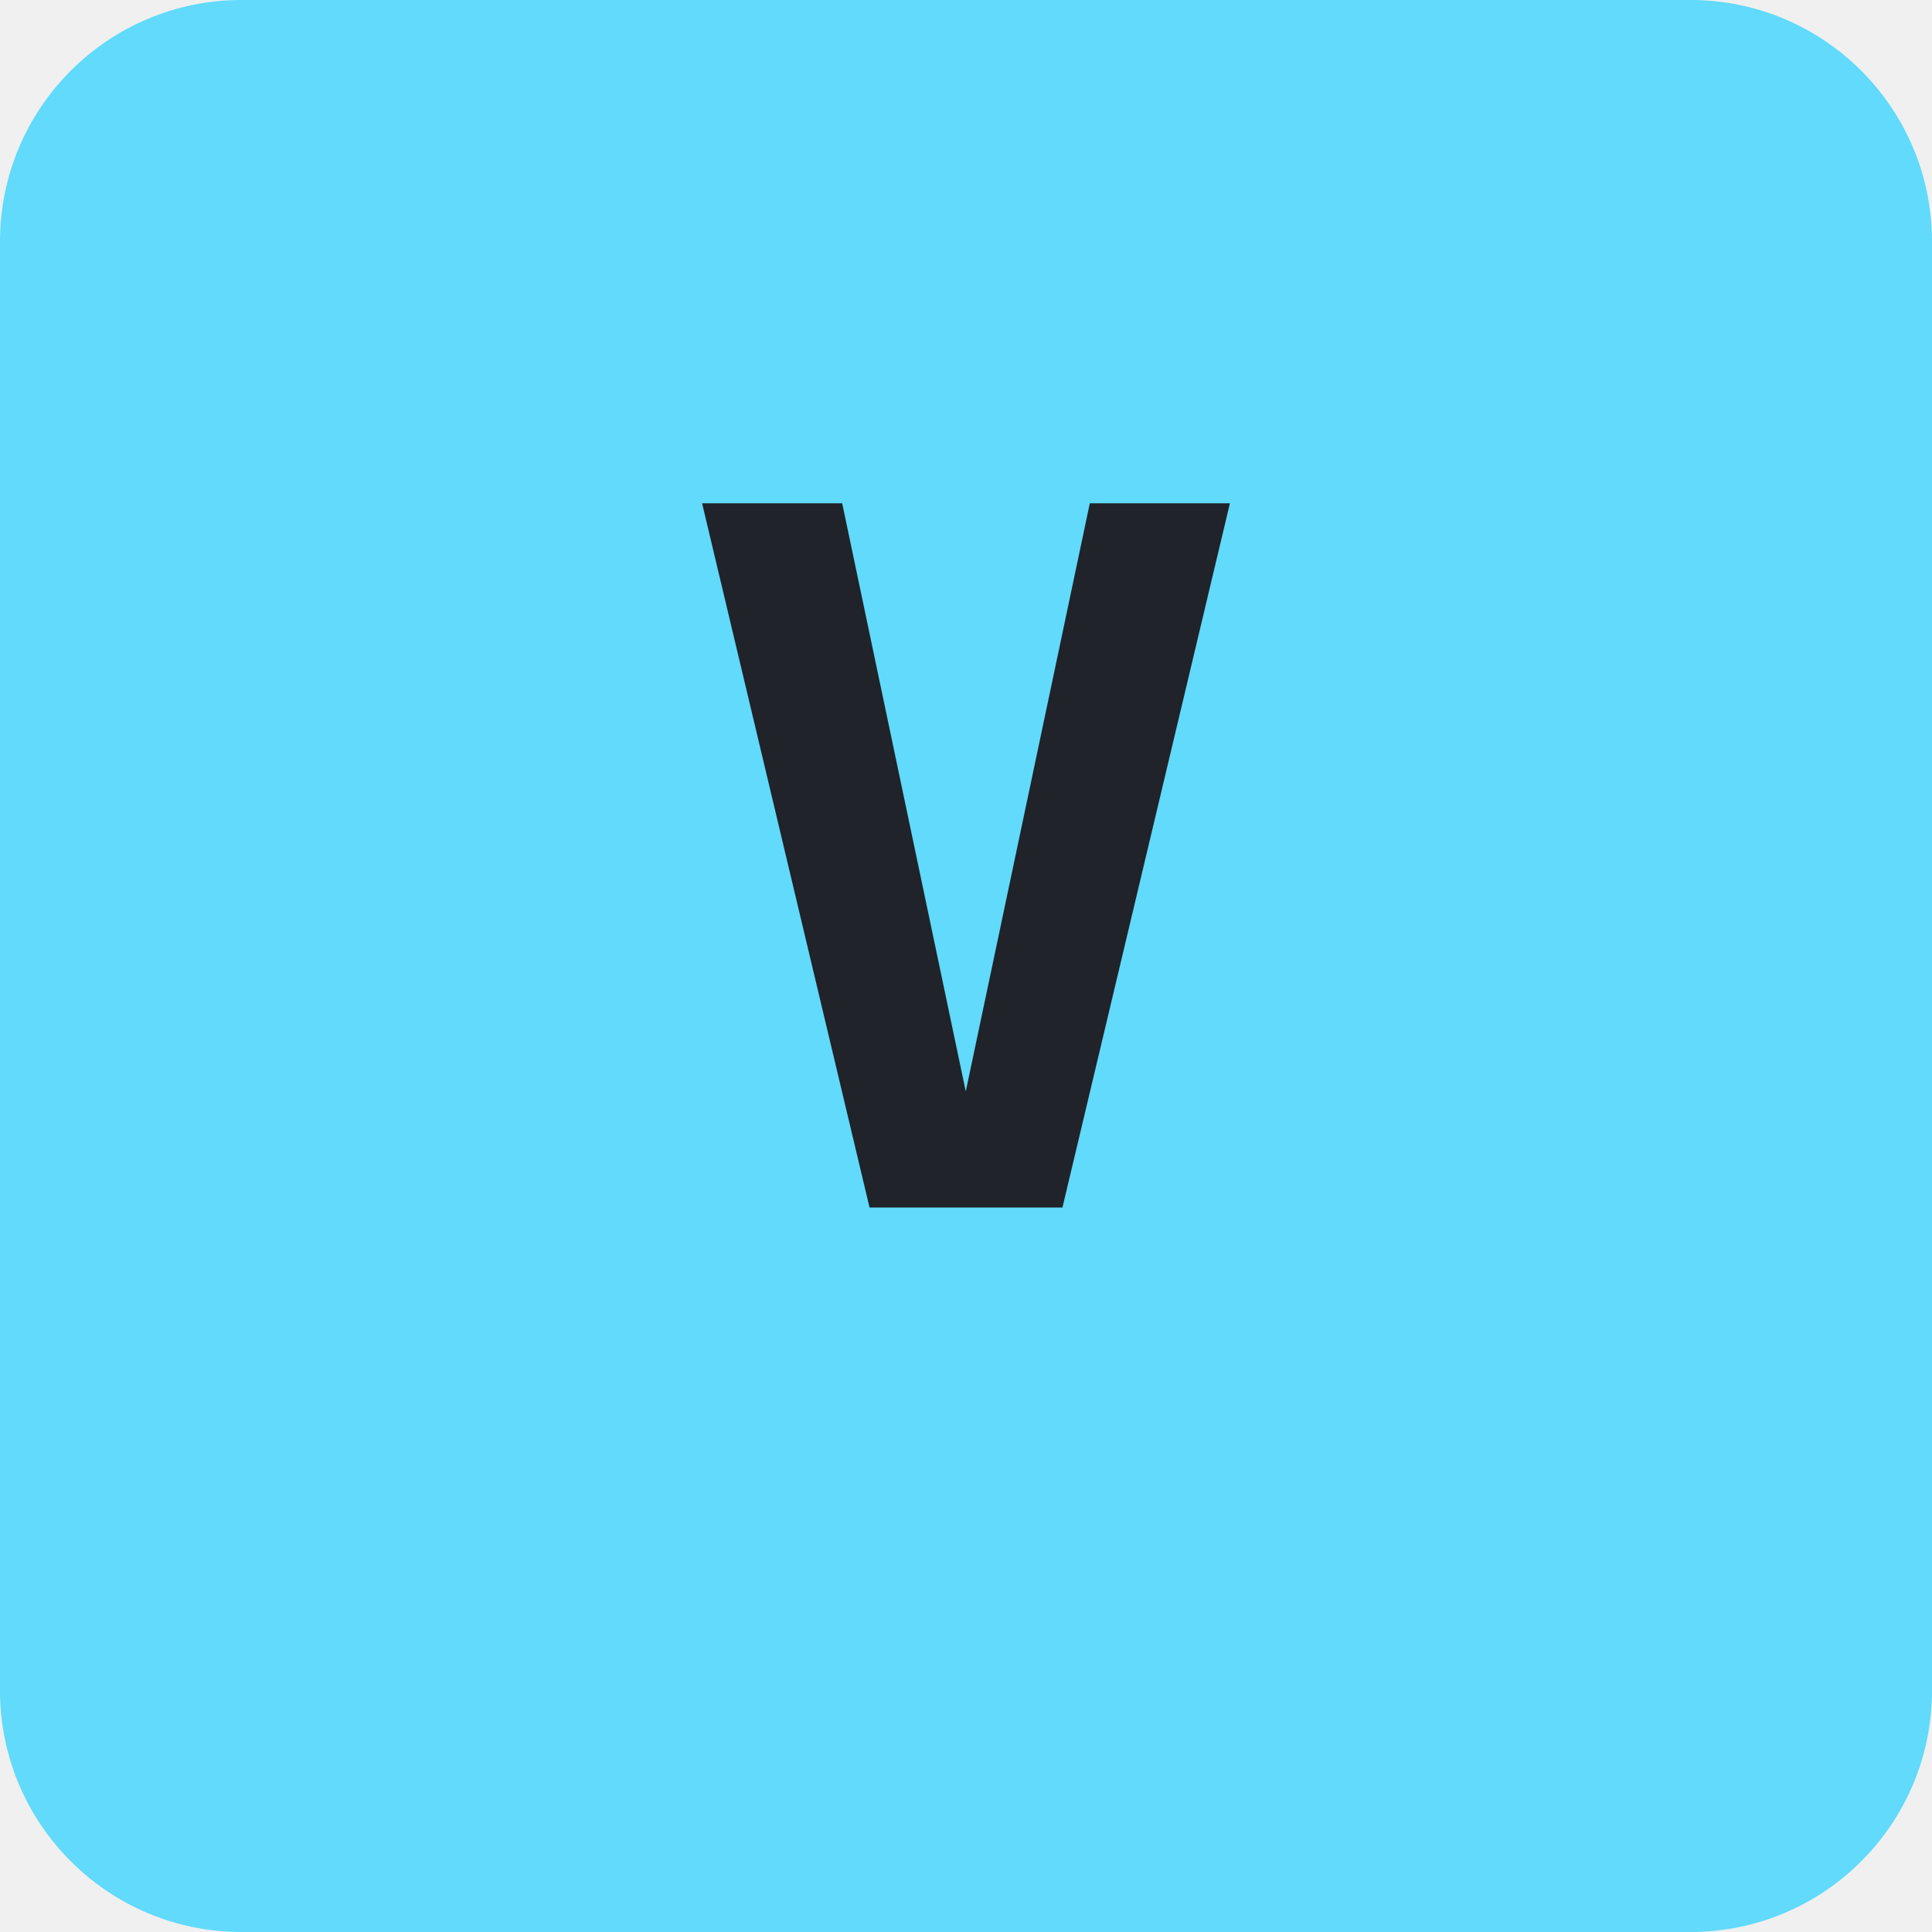
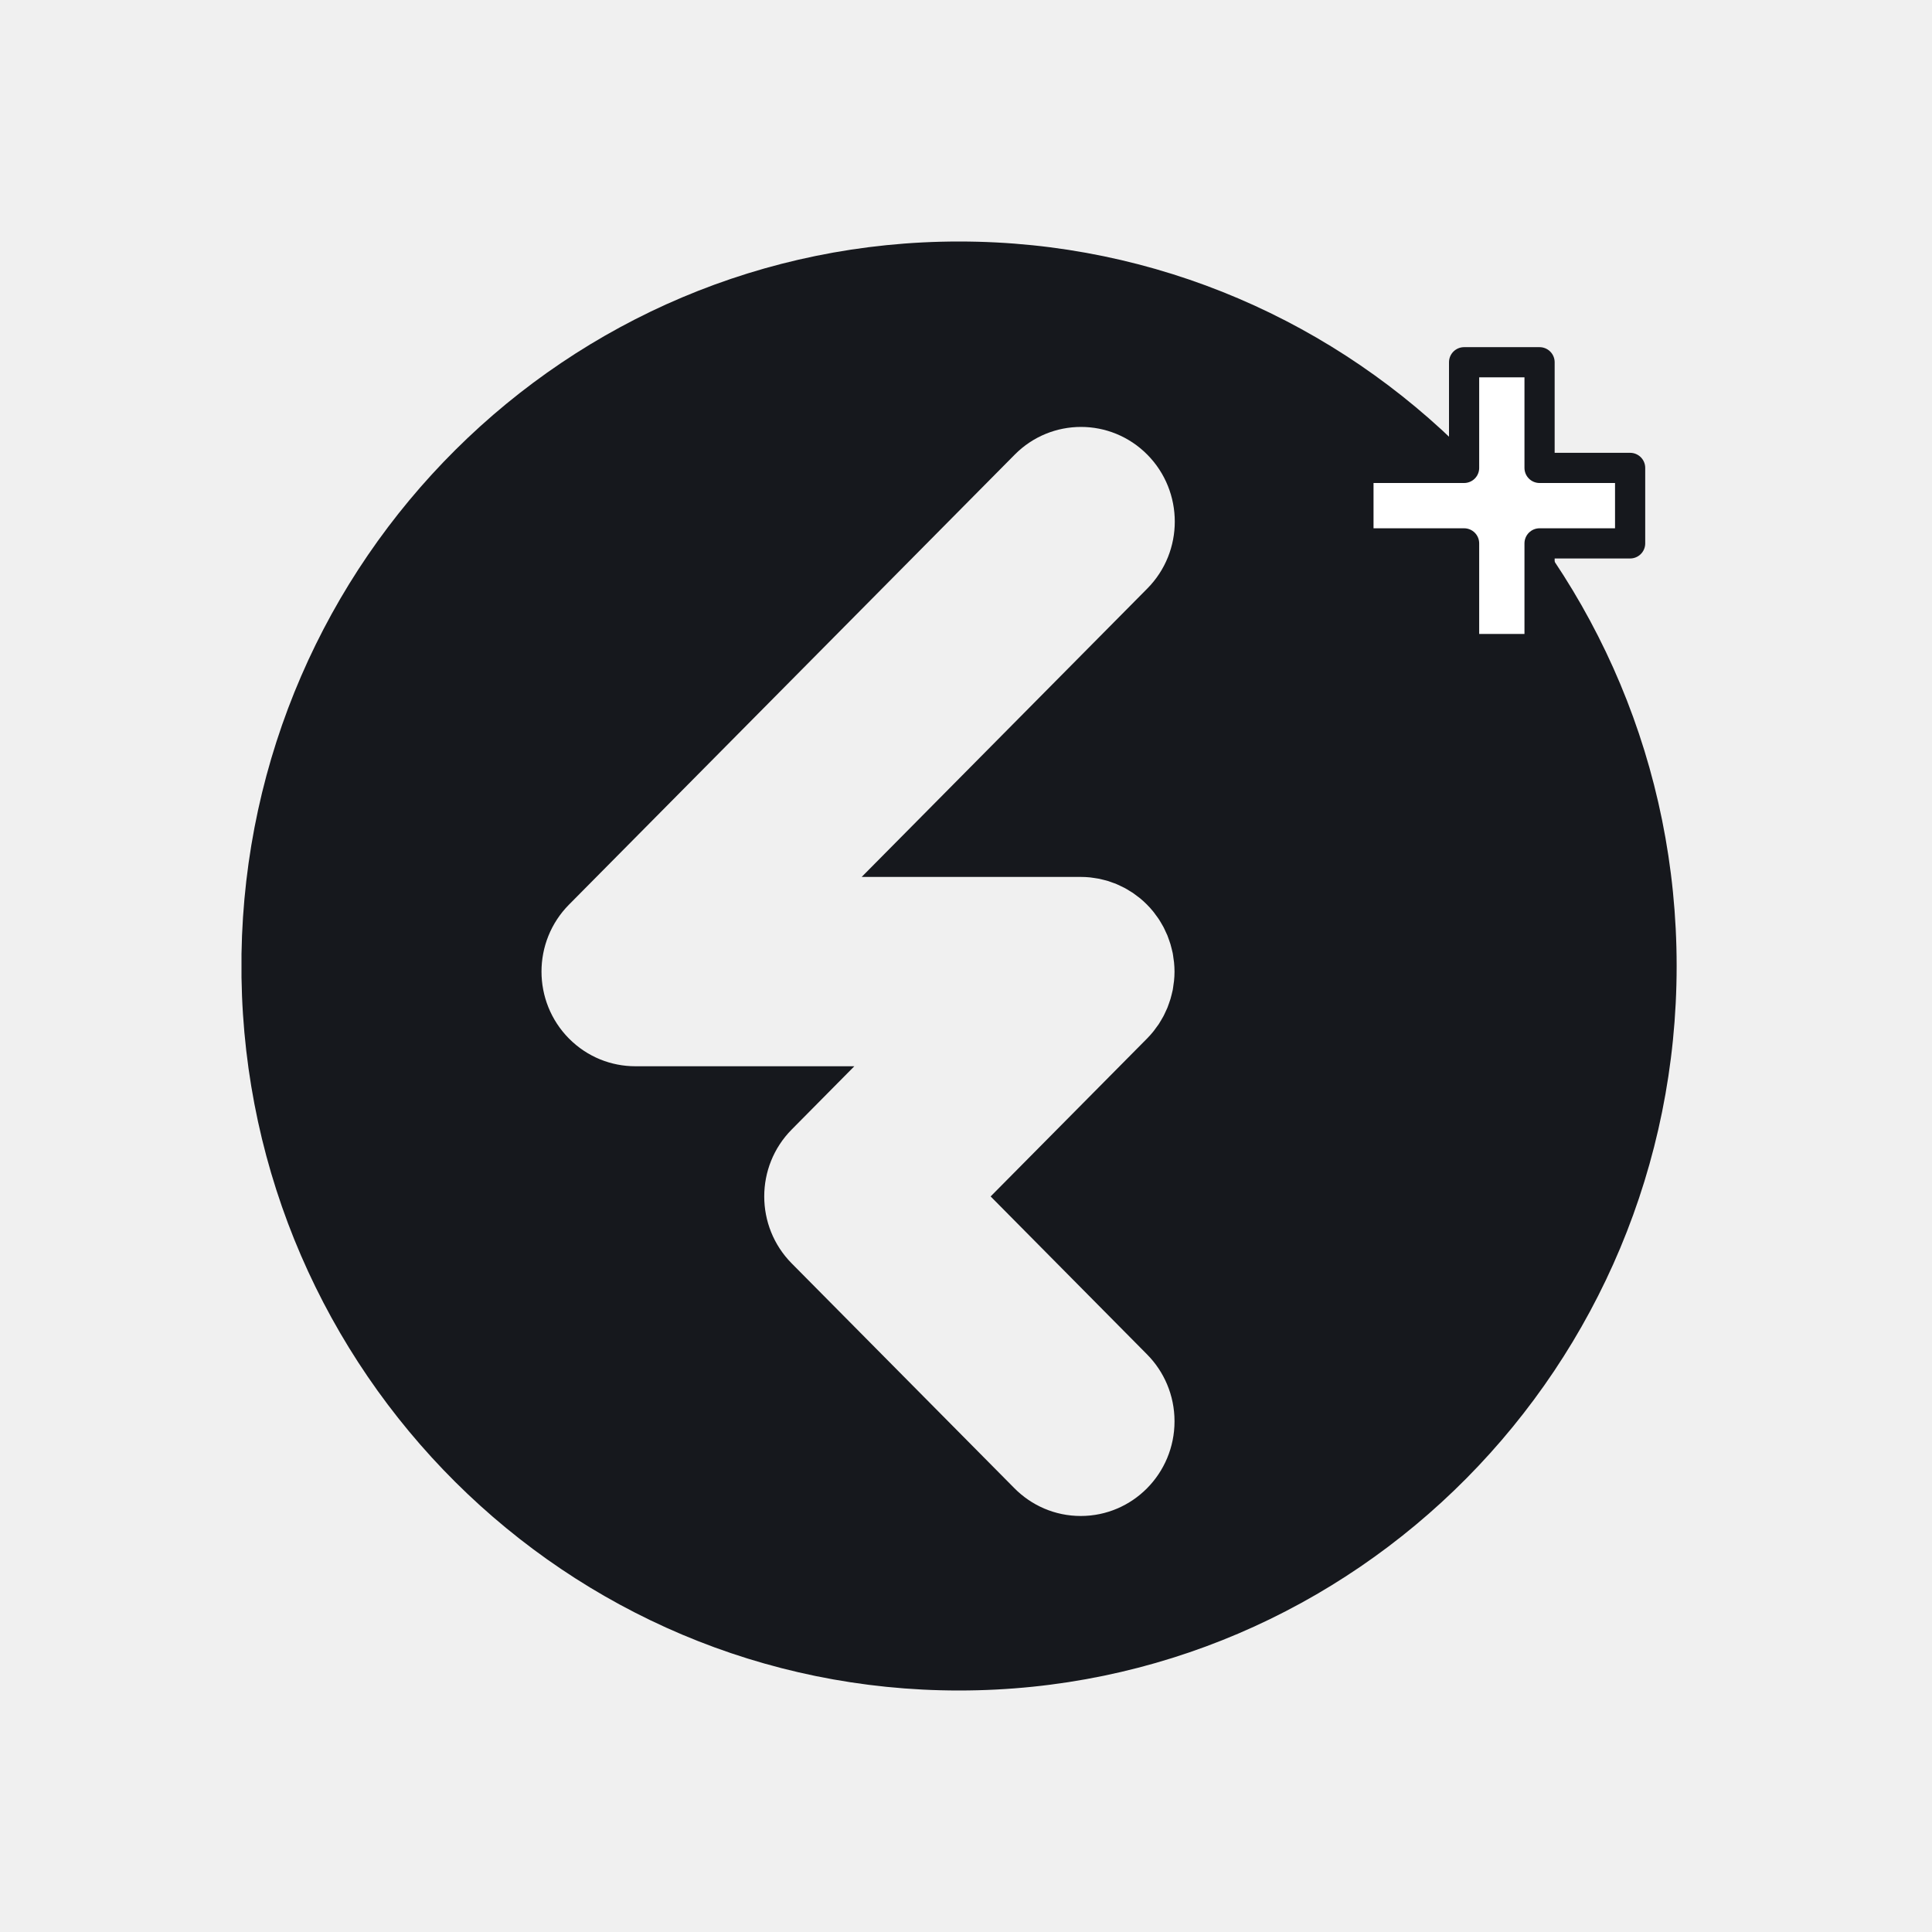
<svg xmlns="http://www.w3.org/2000/svg" viewBox="0 0 128 128">
-   <rect width="128" height="128" rx="16" fill="#61dafb" />
-   <text x="64" y="80" font-family="monospace" font-size="64" font-weight="bold" text-anchor="middle" fill="#20232a">V</text>
+   <g transform="translate(16, 16) scale(3)">
+     <path d="M15.846 0C24.599 0 31.694 7.163 31.694 16C31.694 24.837 24.599 32 15.846 32C7.177 32 0.133 24.972 0 16.252V15.735C0.14 7.021 7.181 0 15.846 0ZM17.076 4.707L7.232 14.645C6.423 15.462 6.423 16.785 7.232 17.602C7.637 18.01 8.166 18.214 8.697 18.214H13.534L12.151 19.611C11.342 20.427 11.342 21.751 12.151 22.568L17.069 27.533C17.444 27.912 17.962 28.146 18.534 28.146C19.678 28.146 20.605 27.21 20.605 26.055C20.605 25.478 20.373 24.955 19.998 24.577L16.544 21.089L19.998 17.602C20.046 17.553 20.092 17.502 20.135 17.449C20.155 17.425 20.172 17.399 20.19 17.375C20.212 17.345 20.235 17.316 20.256 17.285C20.275 17.255 20.293 17.224 20.311 17.194C20.327 17.165 20.345 17.138 20.36 17.109C20.377 17.078 20.39 17.046 20.405 17.015C20.419 16.984 20.434 16.954 20.447 16.924C20.46 16.893 20.47 16.861 20.481 16.83C20.493 16.797 20.505 16.764 20.515 16.73C20.525 16.699 20.532 16.667 20.54 16.636C20.548 16.601 20.558 16.567 20.565 16.532C20.572 16.496 20.576 16.459 20.581 16.422C20.585 16.391 20.591 16.361 20.594 16.33C20.601 16.261 20.605 16.192 20.605 16.124C20.605 16.055 20.601 15.986 20.594 15.917C20.591 15.886 20.585 15.856 20.581 15.825C20.576 15.788 20.572 15.751 20.565 15.715C20.558 15.68 20.548 15.646 20.54 15.611C20.532 15.58 20.525 15.548 20.515 15.517C20.505 15.483 20.493 15.45 20.481 15.417C20.47 15.386 20.46 15.354 20.447 15.323C20.434 15.292 20.419 15.263 20.405 15.233C20.39 15.201 20.377 15.169 20.36 15.138C20.345 15.109 20.327 15.081 20.311 15.053C20.293 15.023 20.276 14.992 20.256 14.963C20.235 14.931 20.212 14.902 20.19 14.872C20.172 14.847 20.155 14.822 20.135 14.798C20.049 14.692 19.952 14.594 19.846 14.506C19.823 14.487 19.797 14.47 19.773 14.451C19.744 14.429 19.714 14.406 19.684 14.385C19.654 14.365 19.624 14.348 19.594 14.33C19.566 14.313 19.539 14.295 19.51 14.28C19.479 14.263 19.448 14.249 19.416 14.234C19.387 14.22 19.357 14.205 19.326 14.192C19.296 14.179 19.265 14.169 19.234 14.158C19.201 14.146 19.168 14.133 19.135 14.123C19.104 14.113 19.072 14.106 19.041 14.098C19.007 14.09 18.973 14.08 18.938 14.073C18.902 14.066 18.866 14.062 18.83 14.056C18.799 14.052 18.769 14.046 18.738 14.043C18.67 14.036 18.602 14.033 18.534 14.033H13.696L20.004 7.664C20.813 6.848 20.813 5.524 20.004 4.707C19.195 3.891 17.884 3.891 17.076 4.707Z" fill="#16181D" />
+   </g>
+   <g fill="white" stroke="#16181D" stroke-width="2">
+     <path d="M 97 24 L 102 24 L 102 31 L 108 31 L 108 36 L 102 36 L 102 43 L 97 43 L 97 36 L 90 36 L 90 31 L 97 31 Z" stroke-linejoin="round" />
+   </g>
</svg>
